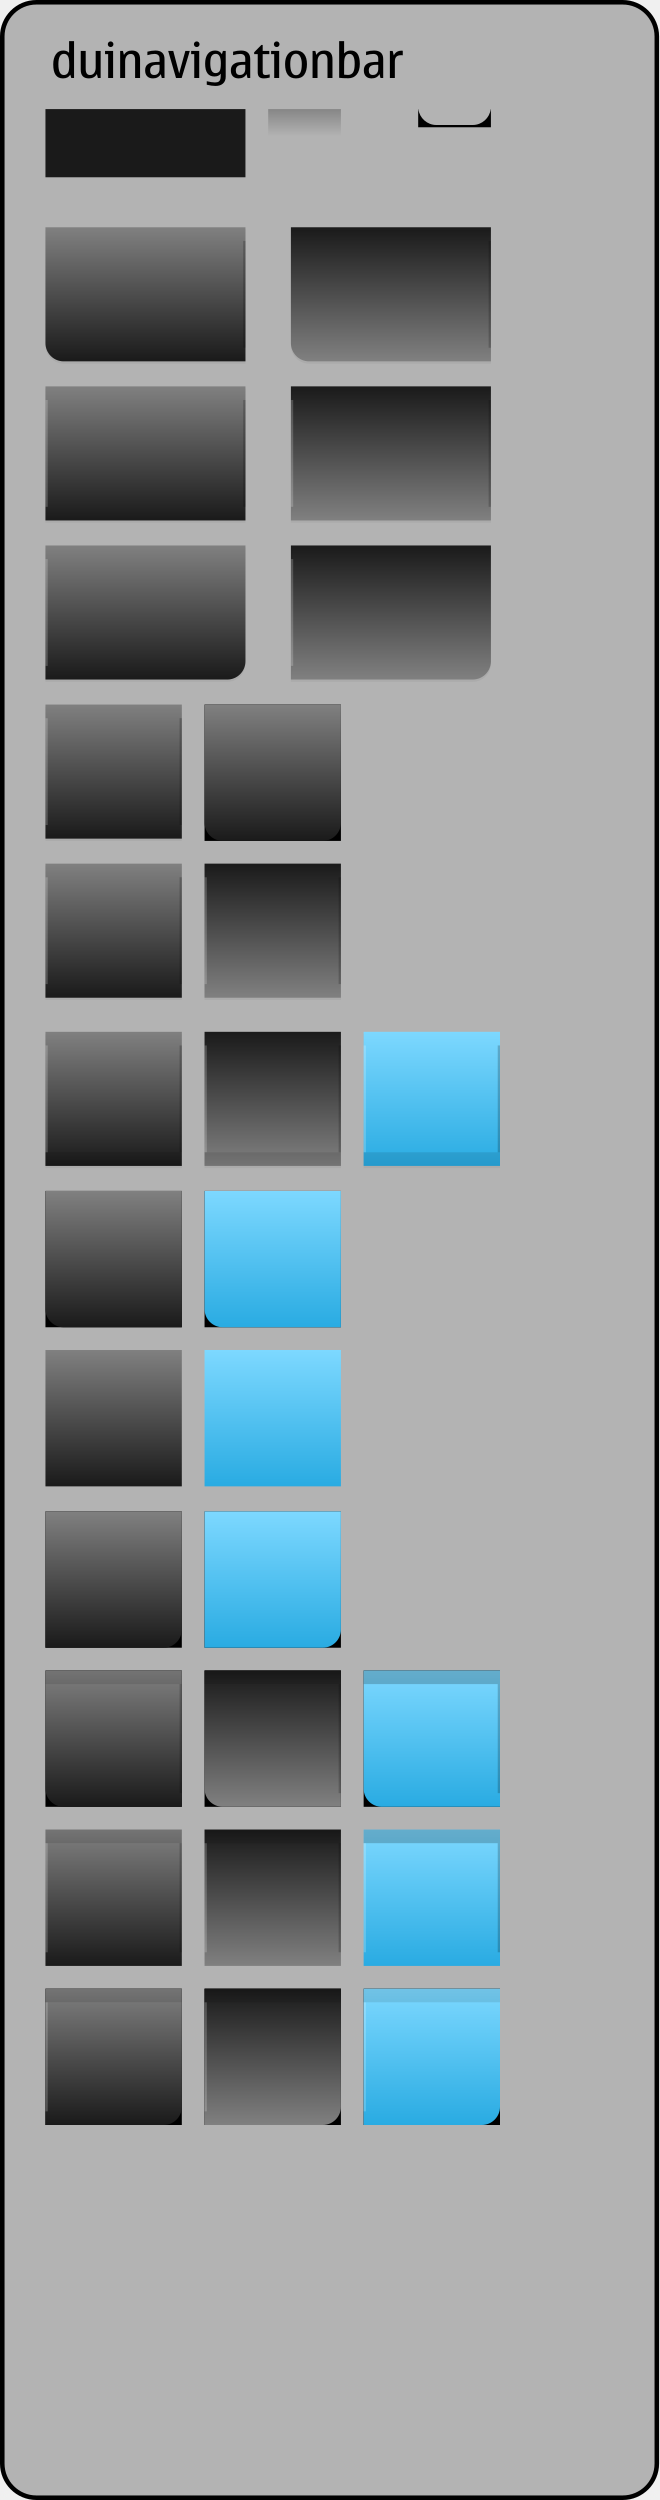
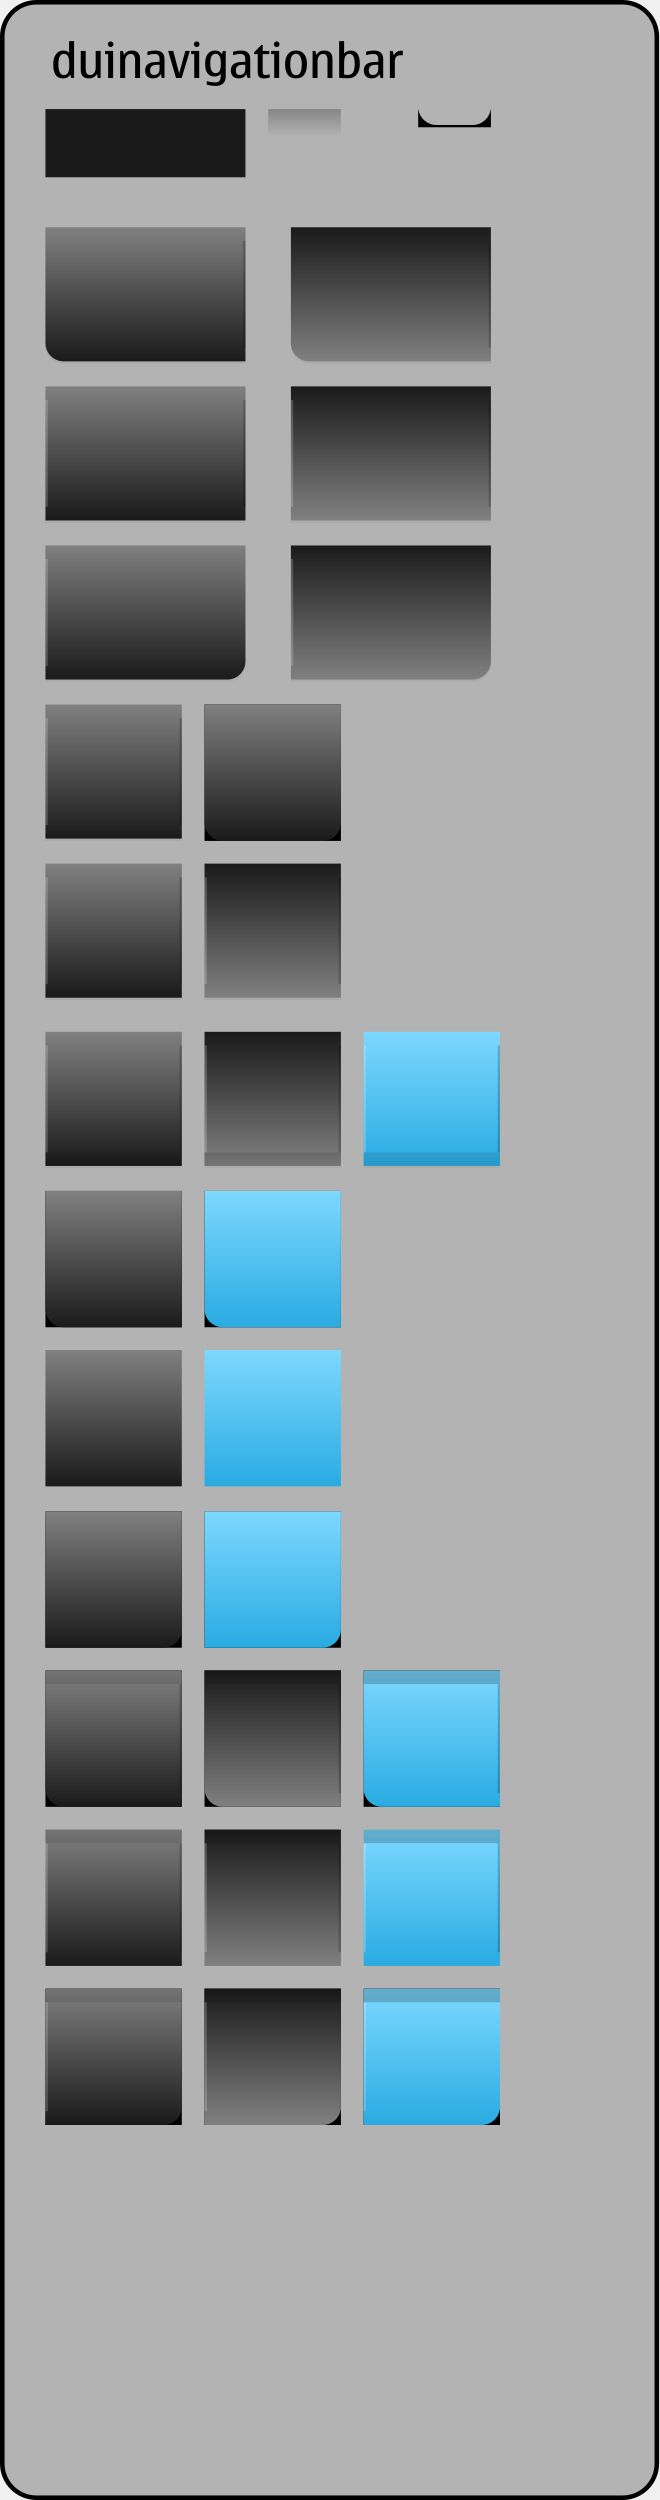
<svg xmlns="http://www.w3.org/2000/svg" version="1.1" x="0px" y="0px" width="290px" height="1100px" viewBox="0 0 290 1100" style="enable-background:new 0 0 290 1100;" xml:space="preserve">
  <g id="meegotouch-navigationbar-layer">
</g>
  <g id="theme">
    <g id="meegotouch-navigationbar">
      <g id="duinavigationbarThemeTemplateHelper">
        <g>
          <path style="fill:#B3B3B3;" d="M16,1099c-8.271,0-15-6.729-15-15V16C1,7.729,7.729,1,16,1h258c8.271,0,15,6.729,15,15v1068      c0,8.271-6.729,15-15,15H16z" />
          <g>
            <path d="M274,2c7.72,0,14,6.28,14,14v1068c0,7.72-6.28,14-14,14H16c-7.72,0-14-6.28-14-14V16C2,8.28,8.28,2,16,2H274 M274,0H16       C7.2,0,0,7.2,0,16v1068c0,8.8,7.2,16,16,16h258c8.8,0,16-7.2,16-16V16C290,7.2,282.8,0,274,0L274,0z" />
          </g>
        </g>
        <path d="M31.381,34.333l-0.461-1.466c-0.631,1.086-1.707,1.63-3.23,1.63c-1.416,0-2.48-0.501-3.195-1.502     c-0.713-1.001-1.07-2.565-1.07-4.691c0-1.784,0.381-3.241,1.143-4.373s1.844-1.697,3.246-1.697c1.148,0,2.01,0.345,2.584,1.036     v-5.168h2.184v16.231H31.381z M30.469,28.898l-0.012-0.677c0-1.777-0.199-2.978-0.6-3.599c-0.4-0.623-0.969-0.934-1.707-0.934     c-0.82,0-1.436,0.379-1.846,1.139c-0.41,0.758-0.615,1.896-0.615,3.414c0,1.593,0.197,2.785,0.596,3.578     c0.395,0.793,0.99,1.189,1.783,1.189c0.771,0,1.365-0.287,1.779-0.861S30.469,30.491,30.469,28.898z" />
        <path d="M39.162,34.497c-1.217,0-2.127-0.315-2.732-0.948s-0.908-1.581-0.908-2.846v-8.295h2.186v7.916     c0,0.895,0.156,1.566,0.471,2.015s0.789,0.671,1.426,0.671c0.793,0,1.406-0.301,1.84-0.902c0.436-0.602,0.652-1.384,0.652-2.348     v-7.352h2.184v11.925h-1.211l-0.439-1.764C41.869,33.854,40.715,34.497,39.162,34.497z" />
        <path d="M49.764,34.333H47.58v-10.5h-1.363v-1.425h3.547V34.333z M48.678,18.225c0.334,0,0.623,0.123,0.867,0.369     c0.242,0.246,0.363,0.536,0.363,0.871c0,0.342-0.119,0.635-0.359,0.877c-0.238,0.242-0.529,0.363-0.871,0.363     c-0.35,0-0.643-0.121-0.883-0.363c-0.238-0.242-0.357-0.535-0.357-0.877c0-0.349,0.119-0.643,0.357-0.882     C48.035,18.344,48.328,18.225,48.678,18.225z" />
        <path d="M61.629,34.333h-2.184v-7.916c0-0.896-0.158-1.567-0.473-2.015s-0.785-0.672-1.414-0.672     c-0.793,0-1.408,0.301-1.846,0.902s-0.656,1.385-0.656,2.348v7.353h-2.186V22.408h1.221l0.441,1.764     c0.758-1.293,1.914-1.938,3.465-1.938c1.211,0,2.119,0.317,2.723,0.954c0.605,0.635,0.908,1.586,0.908,2.85V34.333z" />
        <path d="M70.754,32.61c-0.738,1.258-1.887,1.887-3.445,1.887c-1.086,0-1.932-0.306-2.537-0.918     c-0.605-0.611-0.908-1.468-0.908-2.568c0-1.135,0.311-1.98,0.934-2.538c0.621-0.557,1.367-0.905,2.234-1.046     c0.869-0.14,1.926-0.21,3.17-0.21v-1.404c0-1.389-0.742-2.082-2.227-2.082c-0.854,0-1.896,0.182-3.127,0.543v-1.527     c1.238-0.342,2.414-0.513,3.527-0.513c1.312,0,2.309,0.316,2.99,0.948c0.68,0.633,1.02,1.564,1.02,2.795v8.356h-1.189     L70.754,32.61z M70.201,28.52H68.98c-0.979,0-1.711,0.207-2.199,0.62s-0.734,1.03-0.734,1.851c0,0.67,0.15,1.171,0.447,1.502     c0.297,0.332,0.742,0.498,1.338,0.498c0.752,0,1.334-0.24,1.748-0.719s0.621-1.127,0.621-1.947V28.52z" />
        <path d="M77.449,34.333l-3.445-11.925h2.225l2.605,9.885l2.717-9.885h1.969l-3.588,11.925H77.449z" />
        <path d="M87.652,34.333h-2.184v-10.5h-1.363v-1.425h3.547V34.333z M86.566,18.225c0.334,0,0.623,0.123,0.865,0.369     s0.365,0.536,0.365,0.871c0,0.342-0.121,0.635-0.359,0.877c-0.24,0.242-0.531,0.363-0.871,0.363c-0.35,0-0.645-0.121-0.883-0.363     c-0.24-0.242-0.359-0.535-0.359-0.877c0-0.349,0.119-0.643,0.359-0.882C85.922,18.344,86.217,18.225,86.566,18.225z" />
        <path d="M97.629,23.854l0.461-1.445h1.221V33.77c0,1.285-0.398,2.281-1.195,2.988c-0.795,0.708-1.889,1.062-3.275,1.062     c-1.135,0-2.424-0.181-3.865-0.544v-1.537c1.504,0.361,2.707,0.543,3.609,0.543c0.785,0,1.361-0.146,1.727-0.436     c0.367-0.291,0.594-0.67,0.682-1.139c0.09-0.468,0.135-1.133,0.135-1.994v-0.308c-0.582,0.834-1.512,1.251-2.789,1.251     c-1.361,0-2.381-0.47-3.061-1.41c-0.682-0.939-1.021-2.35-1.021-4.229c0-1.798,0.377-3.211,1.129-4.24     c0.752-1.028,1.838-1.543,3.26-1.543C96.012,22.233,97.006,22.773,97.629,23.854z M94.84,32.17c0.758,0,1.336-0.272,1.732-0.815     c0.396-0.544,0.596-1.714,0.596-3.513c0-1.381-0.188-2.418-0.559-3.111c-0.373-0.693-0.93-1.041-1.668-1.041     c-0.785,0-1.385,0.297-1.799,0.893c-0.414,0.594-0.621,1.682-0.621,3.26c0,1.443,0.193,2.525,0.58,3.246     S94.066,32.17,94.84,32.17z" />
        <path d="M108.467,32.61c-0.738,1.258-1.887,1.887-3.445,1.887c-1.086,0-1.932-0.306-2.537-0.918     c-0.605-0.611-0.908-1.468-0.908-2.568c0-1.135,0.311-1.98,0.934-2.538c0.621-0.557,1.367-0.905,2.234-1.046     c0.869-0.14,1.926-0.21,3.17-0.21v-1.404c0-1.389-0.742-2.082-2.227-2.082c-0.854,0-1.896,0.182-3.127,0.543v-1.527     c1.238-0.342,2.414-0.513,3.527-0.513c1.312,0,2.309,0.316,2.99,0.948c0.68,0.633,1.02,1.564,1.02,2.795v8.356h-1.189     L108.467,32.61z M107.914,28.52h-1.221c-0.979,0-1.711,0.207-2.199,0.62s-0.734,1.03-0.734,1.851c0,0.67,0.15,1.171,0.447,1.502     c0.297,0.332,0.742,0.498,1.338,0.498c0.752,0,1.334-0.24,1.748-0.719s0.621-1.127,0.621-1.947V28.52z" />
        <path d="M116.086,34.497c-0.93,0-1.611-0.217-2.041-0.651c-0.432-0.434-0.646-1.126-0.646-2.076v-7.937h-1.568v-0.82l3.189-3.251     h0.562v2.646h2.902v1.425h-2.902v7.577c0,0.65,0.107,1.079,0.318,1.287c0.213,0.209,0.533,0.312,0.965,0.312     c0.443,0,1.045-0.099,1.805-0.297v1.415C117.754,34.374,116.893,34.497,116.086,34.497z" />
        <path d="M122.832,34.333h-2.184v-10.5h-1.363v-1.425h3.547V34.333z M121.746,18.225c0.334,0,0.623,0.123,0.867,0.369     c0.242,0.246,0.363,0.536,0.363,0.871c0,0.342-0.119,0.635-0.359,0.877c-0.238,0.242-0.529,0.363-0.871,0.363     c-0.35,0-0.643-0.121-0.883-0.363c-0.238-0.242-0.357-0.535-0.357-0.877c0-0.349,0.119-0.643,0.357-0.882     C121.104,18.344,121.396,18.225,121.746,18.225z" />
        <path d="M130.246,34.497c-1.605,0-2.809-0.526-3.609-1.579c-0.799-1.053-1.199-2.632-1.199-4.737     c0-1.832,0.416-3.281,1.246-4.348s2.018-1.6,3.562-1.6c1.559,0,2.75,0.526,3.574,1.579s1.236,2.522,1.236,4.409     c0,1.941-0.385,3.473-1.154,4.594S131.914,34.497,130.246,34.497z M130.246,33.092c0.842,0,1.477-0.381,1.902-1.143     c0.428-0.762,0.641-2.039,0.641-3.83c0-1.265-0.219-2.326-0.656-3.184s-1.066-1.287-1.887-1.287     c-0.834,0-1.465,0.387-1.896,1.158c-0.43,0.773-0.646,1.877-0.646,3.312c0,1.613,0.217,2.846,0.646,3.696     C128.781,32.667,129.412,33.092,130.246,33.092z" />
        <path d="M146.285,34.333H144.1v-7.916c0-0.896-0.156-1.567-0.471-2.015s-0.787-0.672-1.416-0.672     c-0.793,0-1.408,0.301-1.846,0.902s-0.656,1.385-0.656,2.348v7.353h-2.184V22.408h1.221l0.441,1.764     c0.758-1.293,1.912-1.938,3.465-1.938c1.211,0,2.117,0.317,2.723,0.954c0.605,0.635,0.908,1.586,0.908,2.85V34.333z" />
        <path d="M151.412,18.102v5.414c0.779-0.855,1.746-1.282,2.9-1.282c1.334,0,2.336,0.492,3.006,1.477s1.004,2.461,1.004,4.43     s-0.451,3.511-1.354,4.624c-0.902,1.115-2.143,1.672-3.723,1.672c-1.551,0-2.891-0.068-4.02-0.205V18.102H151.412z      M151.412,28.324v4.521c0.635,0.082,1.203,0.123,1.701,0.123c1.006,0,1.746-0.367,2.225-1.102s0.719-1.998,0.719-3.789     c0-1.449-0.188-2.536-0.564-3.261c-0.375-0.725-0.936-1.087-1.682-1.087c-0.725,0-1.262,0.219-1.609,0.656     c-0.35,0.438-0.568,0.969-0.656,1.595C151.455,26.606,151.412,27.388,151.412,28.324z" />
        <path d="M166.977,32.61c-0.738,1.258-1.887,1.887-3.445,1.887c-1.086,0-1.932-0.306-2.537-0.918     c-0.605-0.611-0.908-1.468-0.908-2.568c0-1.135,0.311-1.98,0.934-2.538c0.621-0.557,1.367-0.905,2.234-1.046     c0.869-0.14,1.926-0.21,3.17-0.21v-1.404c0-1.389-0.742-2.082-2.227-2.082c-0.854,0-1.896,0.182-3.127,0.543v-1.527     c1.238-0.342,2.414-0.513,3.527-0.513c1.312,0,2.309,0.316,2.99,0.948c0.68,0.633,1.02,1.564,1.02,2.795v8.356h-1.189     L166.977,32.61z M166.424,28.52h-1.221c-0.979,0-1.711,0.207-2.199,0.62s-0.734,1.03-0.734,1.851c0,0.67,0.15,1.171,0.447,1.502     c0.297,0.332,0.742,0.498,1.338,0.498c0.752,0,1.334-0.24,1.748-0.719s0.621-1.127,0.621-1.947V28.52z" />
        <path d="M172.77,22.408l0.502,1.988c0.664-1.4,1.818-2.102,3.467-2.102c0.219,0,0.379,0.01,0.482,0.031v1.988     c-0.172-0.014-0.428-0.02-0.77-0.02c-0.938,0-1.623,0.224-2.061,0.671c-0.438,0.448-0.656,1.147-0.656,2.097v7.271h-2.186V22.408     H172.77z" />
      </g>
      <g id="meegotouch-button-navigationbar-portrait-tab-background-selected-horizontal-right">
        <rect x="160" y="875" width="60" height="60" />
        <linearGradient id="SVGID_1_" gradientUnits="userSpaceOnUse" x1="2880" y1="935.001" x2="2880" y2="875.001" gradientTransform="matrix(-1 0 0 1 3070 0)">
          <stop offset="0" style="stop-color:#29ABE2" />
          <stop offset="1" style="stop-color:#7DD8FF" />
        </linearGradient>
        <path style="fill:url(#SVGID_1_);" d="M220,875v52c0,4.4-3.6,8-8,8h-52v-60H220z" />
        <rect x="160" y="881" style="fill:#FFFFFF;fill-opacity:0.2;" width="1" height="48" />
-         <rect x="160" y="875" style="opacity:0.1;" width="60" height="6" />
+         <rect x="160" y="875" style="fill-opacity:0.2;" width="60" height="6" />
      </g>
      <g id="meegotouch-button-navigationbar-portrait-tab-background-pressed-horizontal-right">
        <rect x="90" y="875" width="60" height="60" />
        <linearGradient id="SVGID_2_" gradientUnits="userSpaceOnUse" x1="120.001" y1="935" x2="120.001" y2="875">
          <stop offset="0" style="stop-color:#808080" />
          <stop offset="1" style="stop-color:#1A1A1A" />
        </linearGradient>
        <path style="fill:url(#SVGID_2_);" d="M150,875v52c0,4.4-3.6,8-8,8H90v-60H150z" />
        <rect x="90" y="881" style="fill:#FFFFFF;fill-opacity:0.2;" width="1" height="48" />
        <rect x="90" y="875" style="opacity:0.1;" width="60" height="6" />
      </g>
      <g id="meegotouch-button-navigationbar-portrait-tab-background-horizontal-right">
        <rect x="20" y="875" width="60" height="60" />
        <linearGradient id="SVGID_3_" gradientUnits="userSpaceOnUse" x1="2860" y1="935.001" x2="2860" y2="875.001" gradientTransform="matrix(-1 0 0 1 2910 0)">
          <stop offset="0" style="stop-color:#1A1A1A" />
          <stop offset="1" style="stop-color:#808080" />
        </linearGradient>
        <path style="fill:url(#SVGID_3_);" d="M80,875v52c0,4.4-3.6,8-8,8H20v-60H80z" />
        <rect x="20" y="881" style="fill:#FFFFFF;fill-opacity:0.2;" width="1" height="48" />
        <rect x="20" y="875" style="opacity:0.1;" width="60" height="6" />
      </g>
      <g id="meegotouch-button-navigationbar-portrait-tab-background-selected-horizontal-center">
        <g>
          <linearGradient id="SVGID_4_" gradientUnits="userSpaceOnUse" x1="190" y1="865" x2="190" y2="805">
            <stop offset="0" style="stop-color:#29ABE2" />
            <stop offset="1" style="stop-color:#7DD8FF" />
          </linearGradient>
          <rect x="160" y="805" style="fill:url(#SVGID_4_);" width="60" height="60" />
        </g>
        <rect x="219" y="811" style="fill-opacity:0.2;" width="1" height="48" />
        <rect x="160" y="805" style="fill-opacity:0.2;" width="60" height="6" />
        <rect x="160" y="811" style="fill:#FFFFFF;fill-opacity:0.2;" width="1" height="48" />
      </g>
      <g id="meegotouch-button-navigationbar-portrait-tab-background-pressed-horizontal-center">
        <g>
          <linearGradient id="SVGID_5_" gradientUnits="userSpaceOnUse" x1="120.001" y1="865" x2="120.001" y2="805">
            <stop offset="0" style="stop-color:#808080" />
            <stop offset="1" style="stop-color:#1A1A1A" />
          </linearGradient>
          <rect x="90" y="805" style="fill:url(#SVGID_5_);" width="60" height="60" />
        </g>
        <rect x="149" y="811" style="fill-opacity:0.2;" width="1" height="48" />
        <rect x="90" y="811" style="fill:#FFFFFF;fill-opacity:0.2;" width="1" height="48" />
        <rect x="90" y="805" style="opacity:0.1;" width="60" height="6" />
      </g>
      <g id="meegotouch-button-navigationbar-portrait-tab-background-horizontal-center">
        <g>
          <linearGradient id="SVGID_6_" gradientUnits="userSpaceOnUse" x1="50" y1="865" x2="50" y2="805">
            <stop offset="0" style="stop-color:#1A1A1A" />
            <stop offset="1" style="stop-color:#808080" />
          </linearGradient>
          <rect x="20" y="805" style="fill:url(#SVGID_6_);" width="60" height="60" />
        </g>
        <rect x="79" y="811" style="fill-opacity:0.2;" width="1" height="48" />
        <rect x="20" y="811" style="fill:#FFFFFF;fill-opacity:0.2;" width="1" height="48" />
        <rect x="20" y="805" style="opacity:0.1;" width="60" height="6" />
      </g>
      <g id="meegotouch-button-navigationbar-portrait-tab-background-selected-horizontal-left">
        <rect x="160" y="735" width="60" height="60" />
        <linearGradient id="SVGID_7_" gradientUnits="userSpaceOnUse" x1="190" y1="795" x2="190" y2="735">
          <stop offset="0" style="stop-color:#29ABE2" />
          <stop offset="1" style="stop-color:#7DD8FF" />
        </linearGradient>
        <path style="fill:url(#SVGID_7_);" d="M160,735v52c0,4.4,3.6,8,8,8h52v-60H160z" />
        <rect x="219" y="741" style="fill-opacity:0.2;" width="1" height="48" />
        <rect x="160" y="735" style="fill-opacity:0.2;" width="60" height="6" />
      </g>
      <g id="meegotouch-button-navigationbar-portrait-tab-background-pressed-horizontal-left">
        <rect x="90" y="735" width="60" height="60" />
        <linearGradient id="SVGID_8_" gradientUnits="userSpaceOnUse" x1="120.001" y1="795" x2="120.001" y2="735">
          <stop offset="0" style="stop-color:#808080" />
          <stop offset="1" style="stop-color:#1A1A1A" />
        </linearGradient>
        <path style="fill:url(#SVGID_8_);" d="M90,735v52c0,4.4,3.6,8,8,8h52v-60H90z" />
        <rect x="149" y="741" style="fill-opacity:0.2;" width="1" height="48" />
        <rect x="90" y="735" style="opacity:0.1;" width="60" height="6" />
      </g>
      <g id="meegotouch-button-navigationbar-portrait-tab-background-horizontal-left">
        <rect x="20" y="735" width="60" height="60" />
        <linearGradient id="SVGID_9_" gradientUnits="userSpaceOnUse" x1="50" y1="795" x2="50" y2="735">
          <stop offset="0" style="stop-color:#1A1A1A" />
          <stop offset="1" style="stop-color:#808080" />
        </linearGradient>
        <path style="fill:url(#SVGID_9_);" d="M20,735v52c0,4.4,3.6,8,8,8h52v-60H20z" />
        <rect x="79" y="741" style="fill-opacity:0.2;" width="1" height="48" />
        <rect x="20" y="735" style="opacity:0.1;" width="60" height="6" />
      </g>
      <g id="meegotouch-button-navigationbar-portrait-toolbarbutton-background-pressed-horizontal-right">
        <rect x="90" y="665" width="60" height="60" />
        <linearGradient id="SVGID_10_" gradientUnits="userSpaceOnUse" x1="120.001" y1="725" x2="120.001" y2="665">
          <stop offset="0" style="stop-color:#29ABE2" />
          <stop offset="1" style="stop-color:#7DD8FF" />
        </linearGradient>
        <path style="fill:url(#SVGID_10_);" d="M150,665v52c0,4.4-3.6,8-8,8H90v-60H150z" />
      </g>
      <g id="meegotouch-button-navigationbar-portrait-toolbarbutton-background-horizontal-right">
        <rect x="20" y="665" width="60" height="60" />
        <linearGradient id="SVGID_11_" gradientUnits="userSpaceOnUse" x1="2860" y1="725.001" x2="2860" y2="665.001" gradientTransform="matrix(-1 0 0 1 2910 0)">
          <stop offset="0" style="stop-color:#1A1A1A" />
          <stop offset="1" style="stop-color:#808080" />
        </linearGradient>
        <path style="fill:url(#SVGID_11_);" d="M80,665v52c0,4.4-3.6,8-8,8H20v-60H80z" />
      </g>
      <g id="meegotouch-button-navigationbar-portrait-toolbarbutton-background-pressed-horizontal-center">
        <g>
          <linearGradient id="SVGID_12_" gradientUnits="userSpaceOnUse" x1="120.001" y1="654" x2="120.001" y2="594">
            <stop offset="0" style="stop-color:#29ABE2" />
            <stop offset="1" style="stop-color:#7DD8FF" />
          </linearGradient>
          <rect x="90" y="594" style="fill:url(#SVGID_12_);" width="60" height="60" />
        </g>
      </g>
      <g id="meegotouch-button-navigationbar-portrait-toolbarbutton-background-horizontal-center">
        <g>
          <linearGradient id="SVGID_13_" gradientUnits="userSpaceOnUse" x1="50" y1="654" x2="50" y2="594">
            <stop offset="0" style="stop-color:#1A1A1A" />
            <stop offset="1" style="stop-color:#808080" />
          </linearGradient>
          <rect x="20" y="594" style="fill:url(#SVGID_13_);" width="60" height="60" />
        </g>
      </g>
      <g id="meegotouch-button-navigationbar-portrait-toolbarbutton-background-pressed-horizontal-left">
        <rect x="90" y="524" width="60" height="60" />
        <linearGradient id="SVGID_14_" gradientUnits="userSpaceOnUse" x1="120.001" y1="584" x2="120.001" y2="524">
          <stop offset="0" style="stop-color:#29ABE2" />
          <stop offset="1" style="stop-color:#7DD8FF" />
        </linearGradient>
        <path style="fill:url(#SVGID_14_);" d="M90,524v52c0,4.4,3.6,8,8,8h52v-60H90z" />
      </g>
      <g id="meegotouch-button-navigationbar-portrait-toolbarbutton-background-horizontal-left">
        <rect x="20" y="524" width="60" height="60" />
        <linearGradient id="SVGID_15_" gradientUnits="userSpaceOnUse" x1="50" y1="584" x2="50" y2="524">
          <stop offset="0" style="stop-color:#1A1A1A" />
          <stop offset="1" style="stop-color:#808080" />
        </linearGradient>
        <path style="fill:url(#SVGID_15_);" d="M20,524v52c0,4.4,3.6,8,8,8h52v-60H20z" />
      </g>
      <g id="meegotouch-button-navigationbar-tab-background-selected">
        <g style="opacity:0.05;">
          <rect x="160" y="455" width="60" height="59" />
        </g>
        <g>
          <linearGradient id="SVGID_16_" gradientUnits="userSpaceOnUse" x1="190" y1="513" x2="190" y2="454">
            <stop offset="0" style="stop-color:#29ABE2" />
            <stop offset="1" style="stop-color:#7DD8FF" />
          </linearGradient>
          <rect x="160" y="454" style="fill:url(#SVGID_16_);" width="60" height="59" />
        </g>
        <g style="opacity:0.1;">
          <rect x="160" y="507" width="60" height="6" />
        </g>
        <rect x="219" y="460" style="fill-opacity:0.2;" width="1" height="47" />
        <rect x="160" y="460" style="fill:#FFFFFF;fill-opacity:0.2;" width="1" height="47" />
      </g>
      <g id="meegotouch-button-navigationbar-tab-background-pressed">
        <g style="opacity:0.05;">
          <rect x="90" y="455" width="60" height="59" />
        </g>
        <g>
          <linearGradient id="SVGID_17_" gradientUnits="userSpaceOnUse" x1="120.001" y1="513" x2="120.001" y2="454">
            <stop offset="0" style="stop-color:#808080" />
            <stop offset="1" style="stop-color:#1A1A1A" />
          </linearGradient>
          <rect x="90" y="454" style="fill:url(#SVGID_17_);" width="60" height="59" />
        </g>
        <rect x="149" y="460" style="fill-opacity:0.2;" width="1" height="47" />
        <rect x="90" y="460" style="fill:#FFFFFF;fill-opacity:0.2;" width="1" height="47" />
        <rect x="90" y="507" style="opacity:0.1;" width="60" height="6" />
      </g>
      <g id="meegotouch-button-navigationbar-tab-background">
        <g style="opacity:0.05;">
          <rect x="20" y="455" width="60" height="59" />
        </g>
        <g>
          <linearGradient id="SVGID_18_" gradientUnits="userSpaceOnUse" x1="50" y1="513" x2="50" y2="454">
            <stop offset="0" style="stop-color:#1A1A1A" />
            <stop offset="1" style="stop-color:#808080" />
          </linearGradient>
          <rect x="20" y="454" style="fill:url(#SVGID_18_);" width="60" height="59" />
        </g>
        <rect x="79" y="460" style="fill-opacity:0.2;" width="1" height="47" />
        <rect x="20" y="460" style="fill:#FFFFFF;fill-opacity:0.2;" width="1" height="47" />
        <rect x="20" y="507" style="opacity:0.1;" width="60" height="6" />
      </g>
      <g id="meegotouch-button-navigationbar-toolbarbutton-background-pressed">
        <g style="opacity:0.05;">
          <rect x="90" y="381" width="60" height="59" />
        </g>
        <g>
          <linearGradient id="SVGID_19_" gradientUnits="userSpaceOnUse" x1="120.001" y1="439" x2="120.001" y2="380">
            <stop offset="0" style="stop-color:#808080" />
            <stop offset="1" style="stop-color:#1A1A1A" />
          </linearGradient>
          <rect x="90" y="380" style="fill:url(#SVGID_19_);" width="60" height="59" />
        </g>
        <rect x="149" y="386" style="fill-opacity:0.2;" width="1" height="47" />
        <rect x="90" y="386" style="fill:#FFFFFF;fill-opacity:0.2;" width="1" height="47" />
      </g>
      <g id="meegotouch-button-navigationbar-toolbarbutton-background">
        <g style="opacity:0.05;">
          <rect x="20" y="381" width="60" height="59" />
        </g>
        <g>
          <linearGradient id="SVGID_20_" gradientUnits="userSpaceOnUse" x1="50" y1="439" x2="50" y2="380">
            <stop offset="0" style="stop-color:#1A1A1A" />
            <stop offset="1" style="stop-color:#808080" />
          </linearGradient>
          <rect x="20" y="380" style="fill:url(#SVGID_20_);" width="60" height="59" />
        </g>
        <rect x="79" y="386" style="fill-opacity:0.2;" width="1" height="47" />
        <rect x="20" y="386" style="fill:#FFFFFF;fill-opacity:0.2;" width="1" height="47" />
      </g>
      <g id="meegotouch-navigationbar-toolbar-portrait-background">
        <g>
          <rect x="90" y="310" width="60" height="60" />
        </g>
        <linearGradient id="SVGID_21_" gradientUnits="userSpaceOnUse" x1="120.001" y1="370" x2="120.001" y2="310">
          <stop offset="0" style="stop-color:#1A1A1A" />
          <stop offset="1" style="stop-color:#808080" />
        </linearGradient>
        <path style="fill:url(#SVGID_21_);" d="M150,362c0,4.4-3.6,8-8,8H98c-4.4,0-8-3.6-8-8v-52h60V362z" />
      </g>
      <g id="meegotouch-navigationbar-toolbar-background">
        <g style="opacity:0.05;">
          <rect x="20" y="311" width="60" height="59" />
        </g>
        <g>
          <linearGradient id="SVGID_22_" gradientUnits="userSpaceOnUse" x1="50" y1="369" x2="50" y2="310">
            <stop offset="0" style="stop-color:#1A1A1A" />
            <stop offset="1" style="stop-color:#808080" />
          </linearGradient>
          <rect x="20" y="310" style="fill:url(#SVGID_22_);" width="60" height="59" />
        </g>
        <rect x="79" y="316" style="fill-opacity:0.2;" width="1" height="47" />
        <rect x="20" y="316" style="fill:#FFFFFF;fill-opacity:0.2;" width="1" height="47" />
      </g>
      <g id="meegotouch-button-navigationbar-close-background-pressed">
        <path style="opacity:0.05;" d="M216,241v51c0,4.4-3.6,8-8,8h-80v-59H216z" />
        <linearGradient id="SVGID_23_" gradientUnits="userSpaceOnUse" x1="172" y1="299" x2="172" y2="240">
          <stop offset="0" style="stop-color:#808080" />
          <stop offset="1" style="stop-color:#1A1A1A" />
        </linearGradient>
        <path style="fill:url(#SVGID_23_);" d="M216,240v51c0,4.4-3.6,8-8,8h-80v-59H216z" />
        <rect x="128" y="246" style="fill:#FFFFFF;fill-opacity:0.2;" width="1" height="47" />
      </g>
      <g id="meegotouch-button-navigationbar-close-background">
        <path style="opacity:0.05;" d="M108,241v51c0,4.4-3.6,8-8,8H20v-59H108z" />
        <linearGradient id="SVGID_24_" gradientUnits="userSpaceOnUse" x1="2846" y1="299" x2="2846" y2="240" gradientTransform="matrix(-1 0 0 1 2910 0)">
          <stop offset="0" style="stop-color:#1A1A1A" />
          <stop offset="1" style="stop-color:#808080" />
        </linearGradient>
        <path style="fill:url(#SVGID_24_);" d="M108,240v51c0,4.4-3.6,8-8,8H20v-59H108z" />
        <rect x="20" y="246" style="fill:#FFFFFF;fill-opacity:0.2;" width="1" height="47" />
      </g>
      <g id="meegotouch-button-navigationbar-viewmenu-background-pressed">
        <g style="opacity:0.05;">
          <rect x="128" y="171" width="88" height="59" />
        </g>
        <g>
          <linearGradient id="SVGID_25_" gradientUnits="userSpaceOnUse" x1="172" y1="229" x2="172" y2="170">
            <stop offset="0" style="stop-color:#808080" />
            <stop offset="1" style="stop-color:#1A1A1A" />
          </linearGradient>
          <rect x="128" y="170" style="fill:url(#SVGID_25_);" width="88" height="59" />
        </g>
        <rect x="215" y="176" style="fill-opacity:0.2;" width="1" height="47" />
        <rect x="128" y="176" style="fill:#FFFFFF;fill-opacity:0.2;" width="1" height="47" />
      </g>
      <g id="meegotouch-button-navigationbar-viewmenu-background">
        <g style="opacity:0.05;">
          <rect x="20" y="171" width="88" height="59" />
        </g>
        <g>
          <linearGradient id="SVGID_26_" gradientUnits="userSpaceOnUse" x1="64" y1="229" x2="64" y2="170">
            <stop offset="0" style="stop-color:#1A1A1A" />
            <stop offset="1" style="stop-color:#808080" />
          </linearGradient>
          <rect x="20" y="170" style="fill:url(#SVGID_26_);" width="88" height="59" />
        </g>
        <rect x="107" y="176" style="fill-opacity:0.2;" width="1" height="47" />
        <rect x="20" y="176" style="fill:#FFFFFF;fill-opacity:0.2;" width="1" height="47" />
      </g>
      <g id="meegotouch-button-navigationbar-home-background-pressed">
        <path style="opacity:0.05;" d="M128,101v51c0,4.4,3.6,8,8,8h80v-59H128z" />
        <linearGradient id="SVGID_27_" gradientUnits="userSpaceOnUse" x1="172" y1="159" x2="172" y2="100">
          <stop offset="0" style="stop-color:#808080" />
          <stop offset="1" style="stop-color:#1A1A1A" />
        </linearGradient>
        <path style="fill:url(#SVGID_27_);" d="M128,100v51c0,4.4,3.6,8,8,8h80v-59H128z" />
        <rect x="215" y="106" style="fill-opacity:0.2;" width="1" height="47" />
      </g>
      <g id="meegotouch-button-navigationbar-home-background">
        <path style="opacity:0.05;" d="M20,101v51c0,4.4,3.6,8,8,8h80v-59H20z" />
        <linearGradient id="SVGID_28_" gradientUnits="userSpaceOnUse" x1="64" y1="159" x2="64" y2="100">
          <stop offset="0" style="stop-color:#1A1A1A" />
          <stop offset="1" style="stop-color:#808080" />
        </linearGradient>
        <path style="fill:url(#SVGID_28_);" d="M20,100v51c0,4.4,3.6,8,8,8h80v-59H20z" />
        <rect x="107" y="106" style="fill-opacity:0.2;" width="1" height="47" />
      </g>
      <g id="meegotouch-navigationbar-statusarea-background">
        <g>
          <rect x="20" y="48" style="fill:#1A1A1A;" width="88" height="30" />
        </g>
      </g>
      <g id="meegotouch-application-window-bottom">
        <path d="M208,55h-16c-4.061,0-7.434-3.068-7.93-7H184v8h32v-8h-0.07C215.434,51.932,212.061,55,208,55z" />
      </g>
      <g id="meegotouch-navigationbar-shadow">
        <linearGradient id="SVGID_29_" gradientUnits="userSpaceOnUse" x1="134" y1="60" x2="134" y2="48">
          <stop offset="0" style="stop-color:#000000;stop-opacity:0" />
          <stop offset="0.91" style="stop-color:#000000;stop-opacity:0.91" />
          <stop offset="1" style="stop-color:#000000" />
        </linearGradient>
        <rect x="118" y="48" style="opacity:0.25;fill:url(#SVGID_29_);" width="32" height="12" />
      </g>
    </g>
  </g>
</svg>
